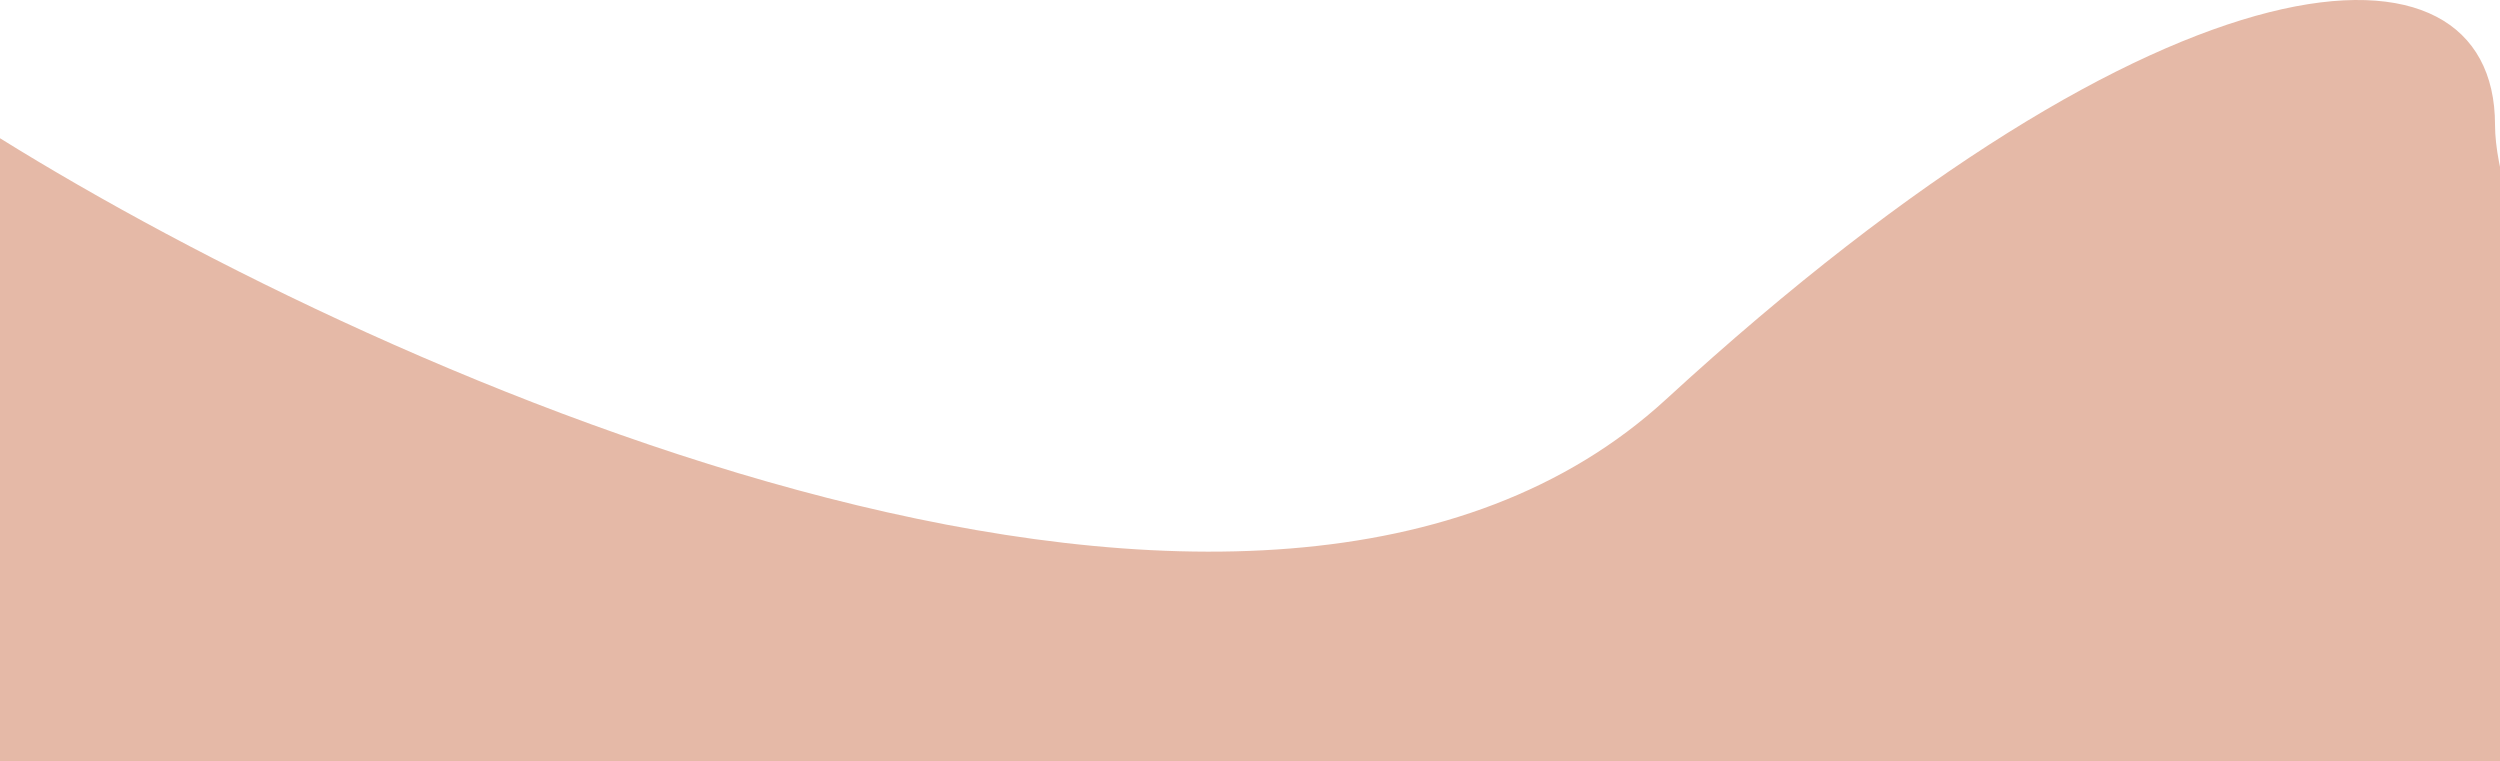
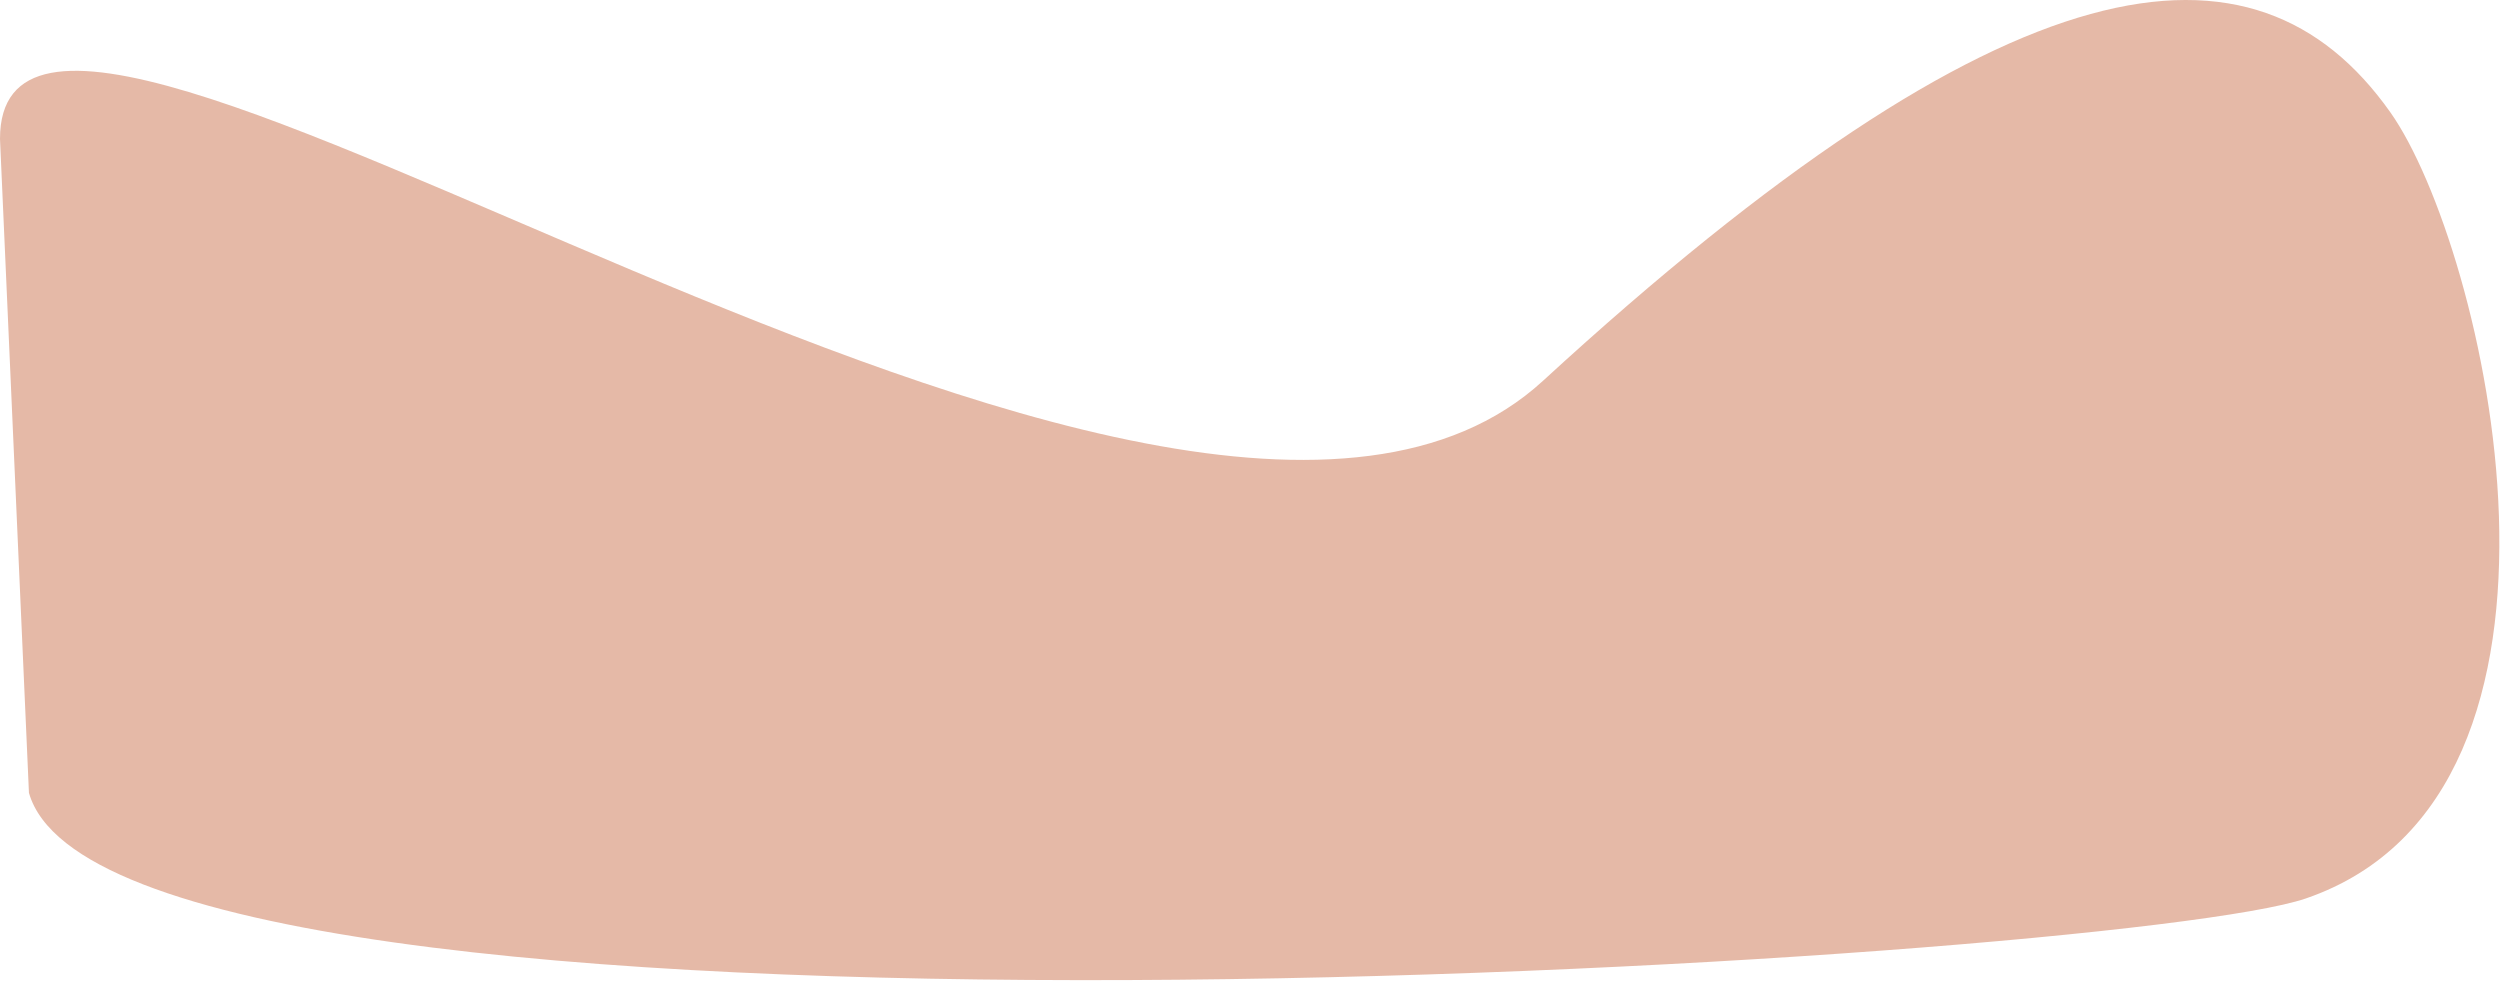
- <svg xmlns="http://www.w3.org/2000/svg" width="1920" height="584" viewBox="0 0 1920 584" fill="none">
-   <path d="M1279.49 306.722C970.217 590.738 297.633 291.355 0 106.162V648.429H1919C2196.32 648.429 1916.18 232.025 1916.18 95.929C1916.18 -60.908 1666.09 -48.298 1279.49 306.722Z" fill="#E5B9A7" />
+ <svg xmlns="http://www.w3.org/2000/svg" width="2073" height="813" viewBox="0 0 2073 813" fill="none">
+   <path d="M1279.49 315.733C970.218 599.749 0 -146 0.001 115.173L24.001 657.441C93.5 901 1755.77 798.643 1912 745C2167 657.441 2060.61 204.11 1982 93.011C1869.5 -65.989 1666.09 -39.286 1279.49 315.733Z" fill="#E5B9A7" />
</svg>
